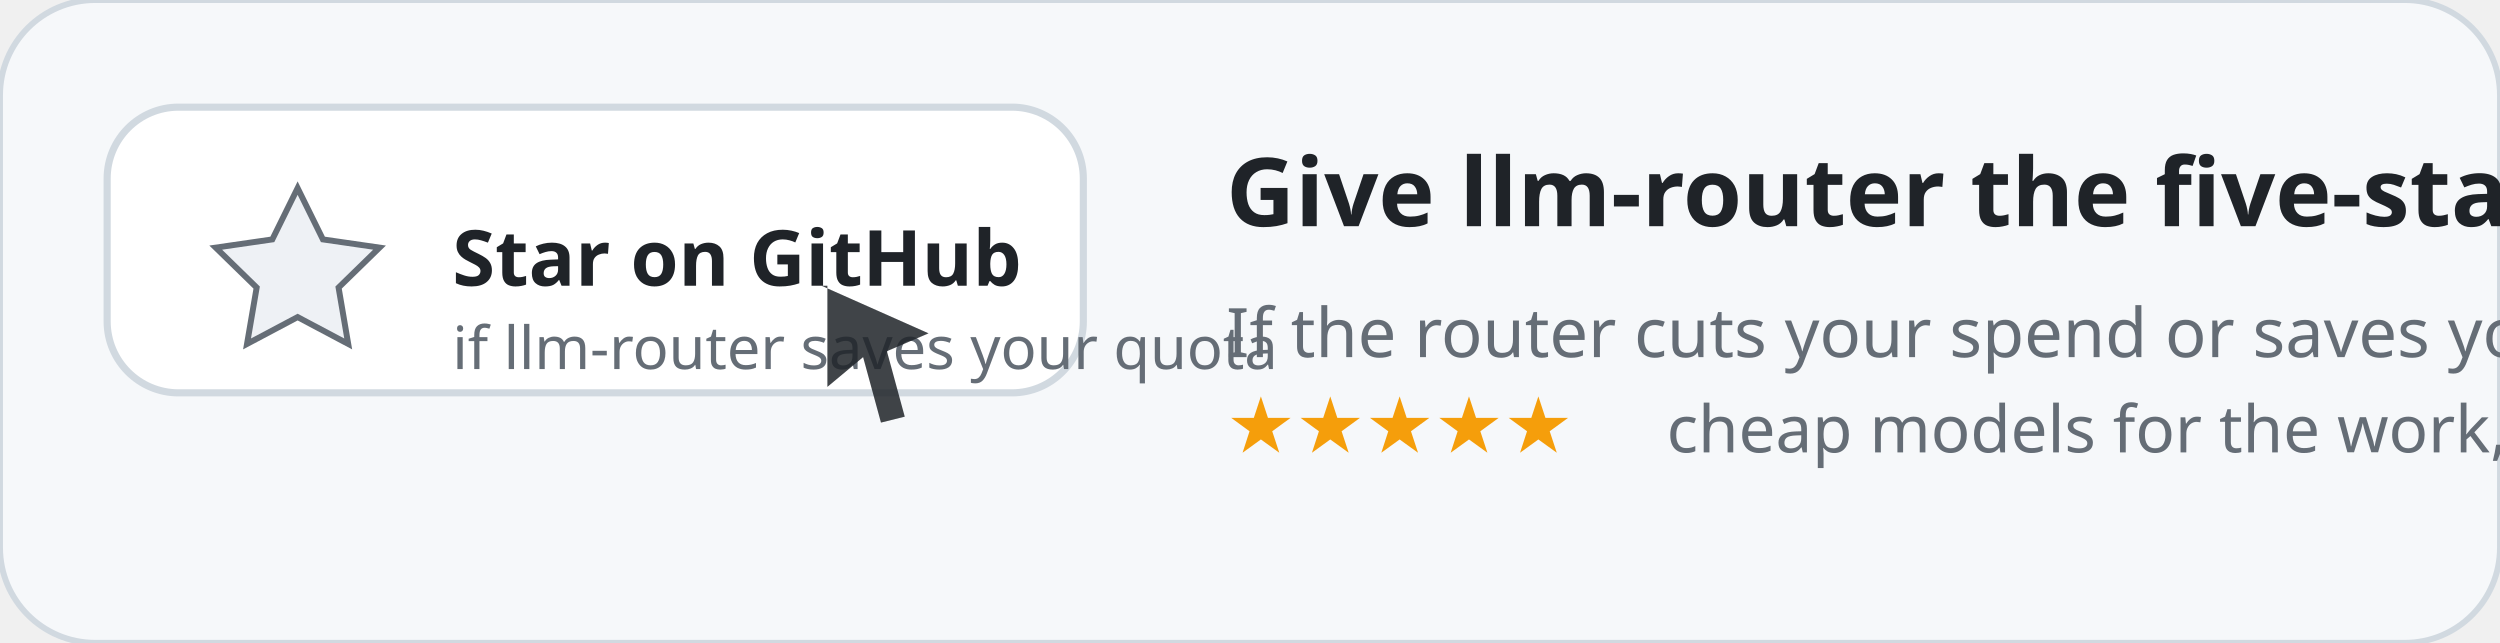
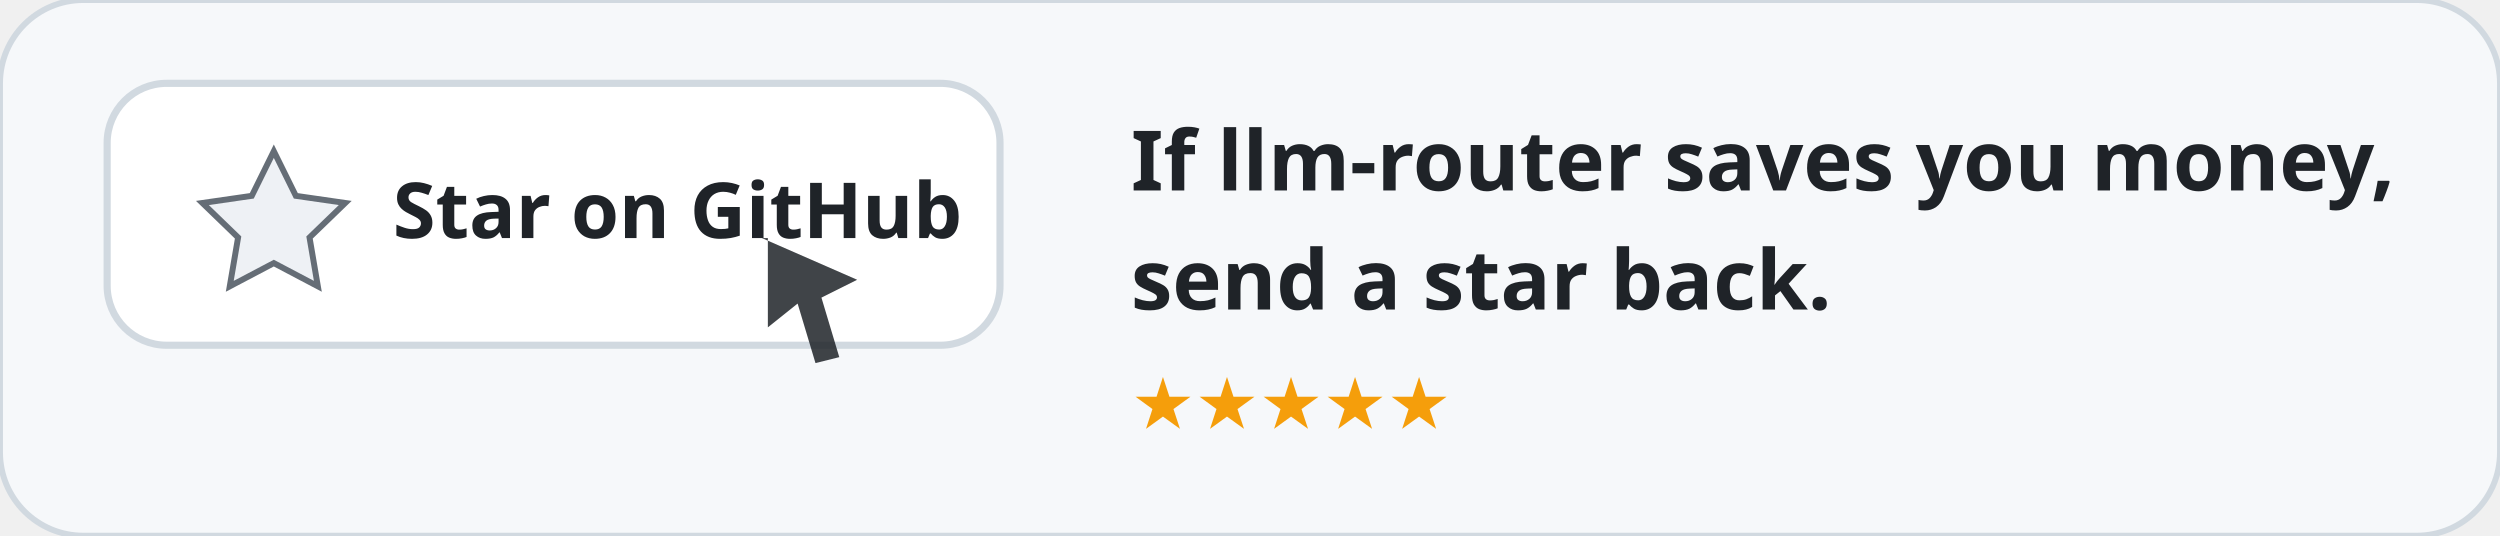
- <svg xmlns="http://www.w3.org/2000/svg" viewBox="0 0 420 108" fill="none">
+ <svg xmlns="http://www.w3.org/2000/svg" viewBox="0 0 420 90" fill="none">
  <style>
    @keyframes cursorTap {
      0%, 12%, 100% { transform: translate(0px, 0px) scale(1); }
      18% { transform: translate(-3px, -3px) scale(1); }
      24% { transform: translate(-10px, -10px) scale(0.96); }
      30% { transform: translate(-3px, -3px) scale(1); }
    }
    @keyframes borderGlow {
      0%, 100% { stroke-opacity: 0.45; }
      50% { stroke-opacity: 1; }
    }
    @keyframes sparkle {
      0%, 18%, 100% { opacity: 0; transform: scale(0.6); }
      28%, 46% { opacity: 1; transform: scale(1); }
      60% { opacity: 0; transform: scale(1.2); }
    }
-     @keyframes heartBeat {
-       0%, 100% { transform: scale(1); }
-       50% { transform: scale(1.08); }
-     }
-     @keyframes captionFade {
-       0% { opacity: 0; transform: translateY(4px); }
-       100% { opacity: 1; transform: translateY(0); }
-     }
    .button-border { animation: borderGlow 3s ease-in-out infinite; }
    .cursor { animation: cursorTap 3.4s ease-in-out infinite; transform-origin: 56px 46px; }
    .spark-1 { animation: sparkle 3.4s ease-in-out infinite; transform-origin: 0 0; }
    .spark-2 { animation: sparkle 3.4s ease-in-out 0.12s infinite; transform-origin: 0 0; }
-     .spark-3 { animation: sparkle 3.4s ease-in-out 0.24s infinite; transform-origin: 0 0; }
-     .five-star { animation: heartBeat 2.4s ease-in-out infinite; transform-origin: center; }
-     .caption { animation: captionFade 0.45s ease-out both; }
  </style>
-   <rect width="420" height="108" rx="16" fill="#f6f8fa" stroke="#d1d9e0" stroke-width="1" />
-   <g transform="translate(18 18)">
-     <rect class="button-border" x="0" y="0" width="164" height="48" rx="12" fill="#ffffff" stroke="#d1d9e0" stroke-width="1.2" />
-     <g transform="translate(16 12)">
-       <g>
-         <path d="M16 1.6l4.25 8.62 9.51 1.38-6.88 6.71 1.62 9.47L16 23.27 7.5 27.78l1.62-9.47-6.88-6.71 9.51-1.38L16 1.6z" fill="#eef1f5" stroke="#656d76" stroke-width="1">
-           <animate attributeName="fill" values="#eef1f5;#eef1f5;#F59E0B;#F59E0B;#eef1f5" dur="3.4s" repeatCount="indefinite" />
-           <animate attributeName="stroke" values="#656d76;#656d76;#F59E0B;#F59E0B;#656d76" dur="3.4s" repeatCount="indefinite" />
-         </path>
-         <animateTransform attributeName="transform" type="scale" values="1;1;1.15;1;1" dur="3.4s" repeatCount="indefinite" additive="sum" />
-       </g>
-       <text x="42" y="18" font-family="system-ui, sans-serif" font-size="13" font-weight="700" fill="#1f2328">Star on GitHub</text>
-       <text x="42" y="32" font-family="system-ui, sans-serif" font-size="10" fill="#656d76">if llm-router saves your quota</text>
+   <rect width="420" height="90" rx="14" fill="#f6f8fa" stroke="#d1d9e0" stroke-width="1" />
+   <g transform="translate(18 14)">
+     <rect class="button-border" x="0" y="0" width="150" height="44" rx="10" fill="#ffffff" stroke="#d1d9e0" stroke-width="1.2" />
+     <g transform="translate(14 10)">
+       <path d="M14 1.4l3.7 7.5 8.3 1.2-6 5.8 1.4 8.2L14 20.2 6.6 24.1l1.4-8.2-6-5.8 8.3-1.2L14 1.4z" fill="#eef1f5" stroke="#656d76" stroke-width="1">
+         <animate attributeName="fill" values="#eef1f5;#eef1f5;#F59E0B;#F59E0B;#eef1f5" dur="3.4s" repeatCount="indefinite" />
+         <animate attributeName="stroke" values="#656d76;#656d76;#F59E0B;#F59E0B;#656d76" dur="3.4s" repeatCount="indefinite" />
+       </path>
+       <text x="34" y="16" font-family="system-ui, sans-serif" font-size="13" font-weight="700" fill="#1f2328">Star on GitHub</text>
    </g>
    <g class="spark-1" opacity="0">
-       <circle cx="40" cy="-2" r="3" fill="#F59E0B" />
-       <circle cx="28" cy="-8" r="1.8" fill="#4F46E5" />
+       <circle cx="36" cy="-2" r="2.5" fill="#F59E0B" />
+       <circle cx="24" cy="-6" r="1.5" fill="#4F46E5" />
    </g>
    <g class="spark-2" opacity="0">
-       <circle cx="148" cy="-6" r="2.2" fill="#10B981" />
-       <circle cx="160" cy="4" r="1.6" fill="#F59E0B" />
+       <circle cx="136" cy="-4" r="2" fill="#10B981" />
+       <circle cx="146" cy="6" r="1.4" fill="#F59E0B" />
    </g>
-     <g class="spark-3" opacity="0">
-       <circle cx="172" cy="14" r="2.3" fill="#EF4444" />
-       <circle cx="178" cy="28" r="1.8" fill="#8B5CF6" />
-     </g>
-     <g class="cursor" transform="translate(120 30)">
-       <path d="M0 0l18 8-7 3 3 11-4 1-3-11-6 5V0z" fill="#1f2328" opacity="0.85" />
+     <g class="cursor" transform="translate(110 26)">
+       <path d="M0 0l16 7-6 3 3 10-4 1-3-10-5 4V0z" fill="#1f2328" opacity="0.85" />
    </g>
  </g>
-   <g class="caption" transform="translate(206 18)">
-     <text x="0" y="20" font-family="system-ui, sans-serif" font-size="16" font-weight="800" fill="#1f2328">Give llm-router the five-star treatment.</text>
-     <text x="0" y="42" font-family="system-ui, sans-serif" font-size="11.5" fill="#656d76">If the router cuts your spend or saves your quota, send a star back on GitHub.</text>
-     <g class="five-star" transform="translate(0 58)">
-       <text x="0" y="0" font-family="system-ui, sans-serif" font-size="13" font-weight="700" fill="#F59E0B">★★★★★</text>
-       <text x="74" y="0" font-family="system-ui, sans-serif" font-size="11" fill="#656d76">cheap models for the work, premium stars for the love</text>
-     </g>
+   <g transform="translate(190 14)">
+     <text x="0" y="18" font-family="system-ui, sans-serif" font-size="14" font-weight="700" fill="#1f2328">If llm-router saves you money,</text>
+     <text x="0" y="38" font-family="system-ui, sans-serif" font-size="14" font-weight="700" fill="#1f2328">send a star back.</text>
+     <text x="0" y="58" font-family="system-ui, sans-serif" font-size="12" fill="#F59E0B" font-weight="600">★★★★★</text>
  </g>
</svg>
